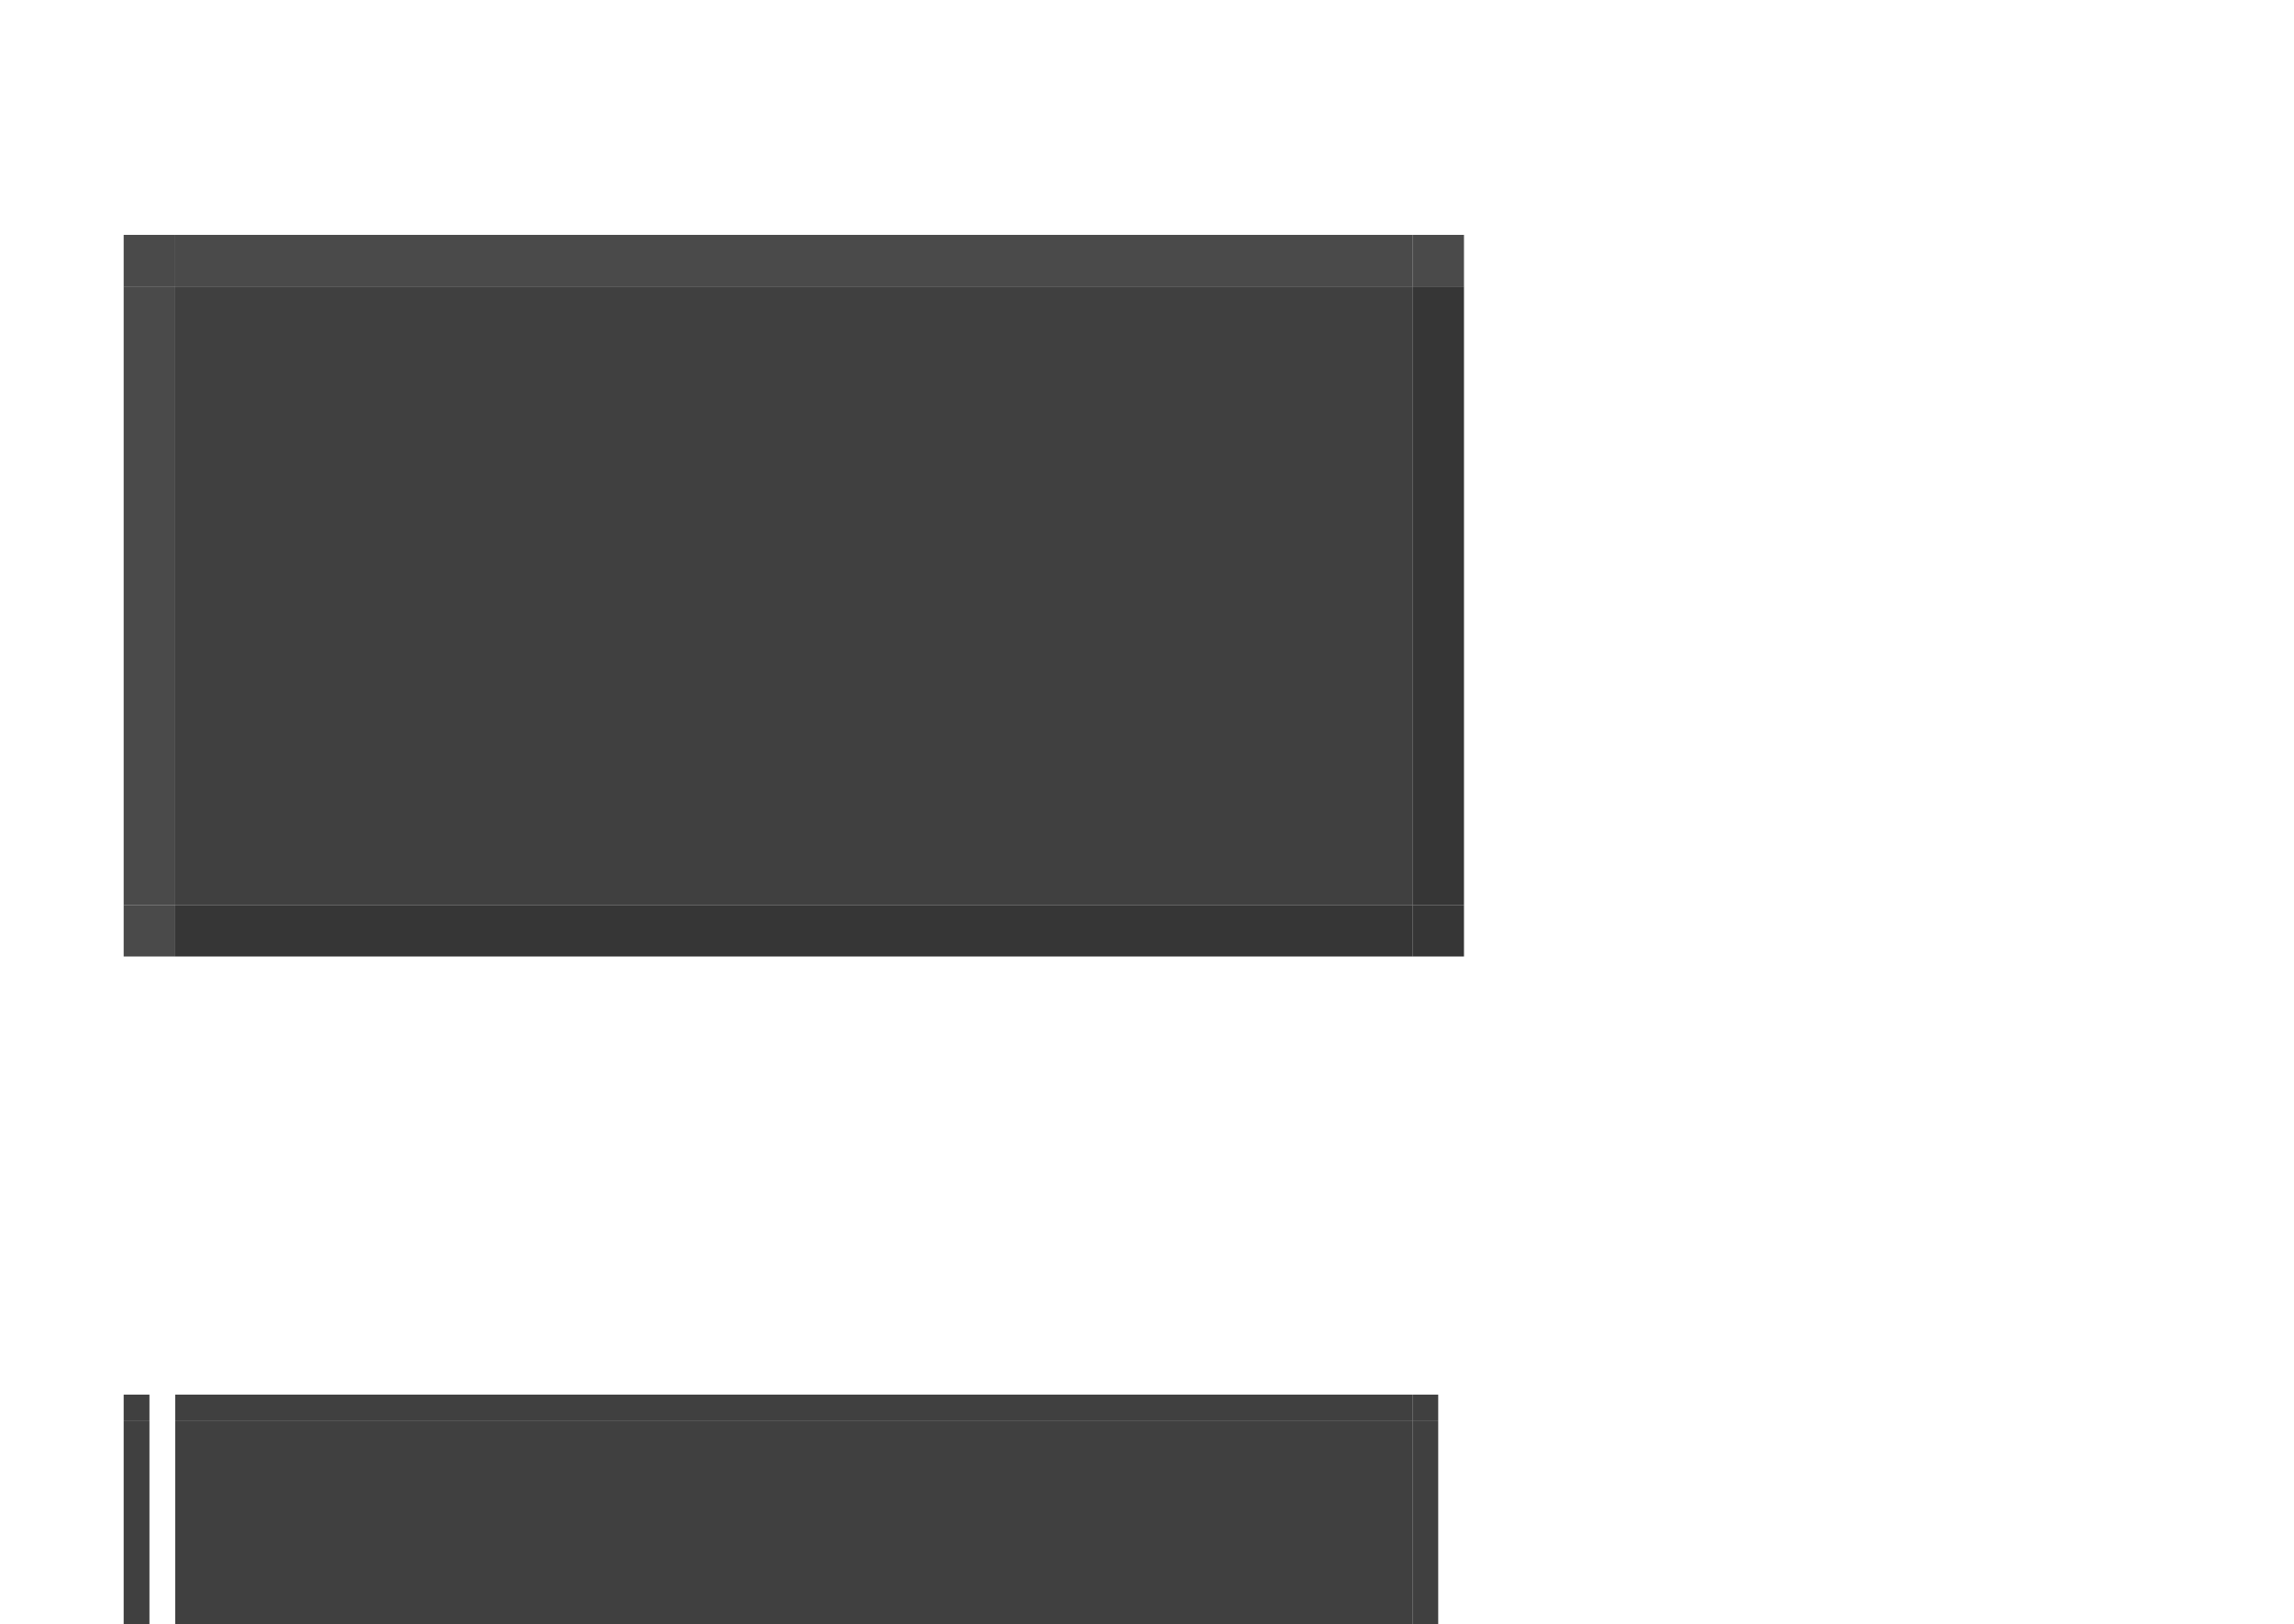
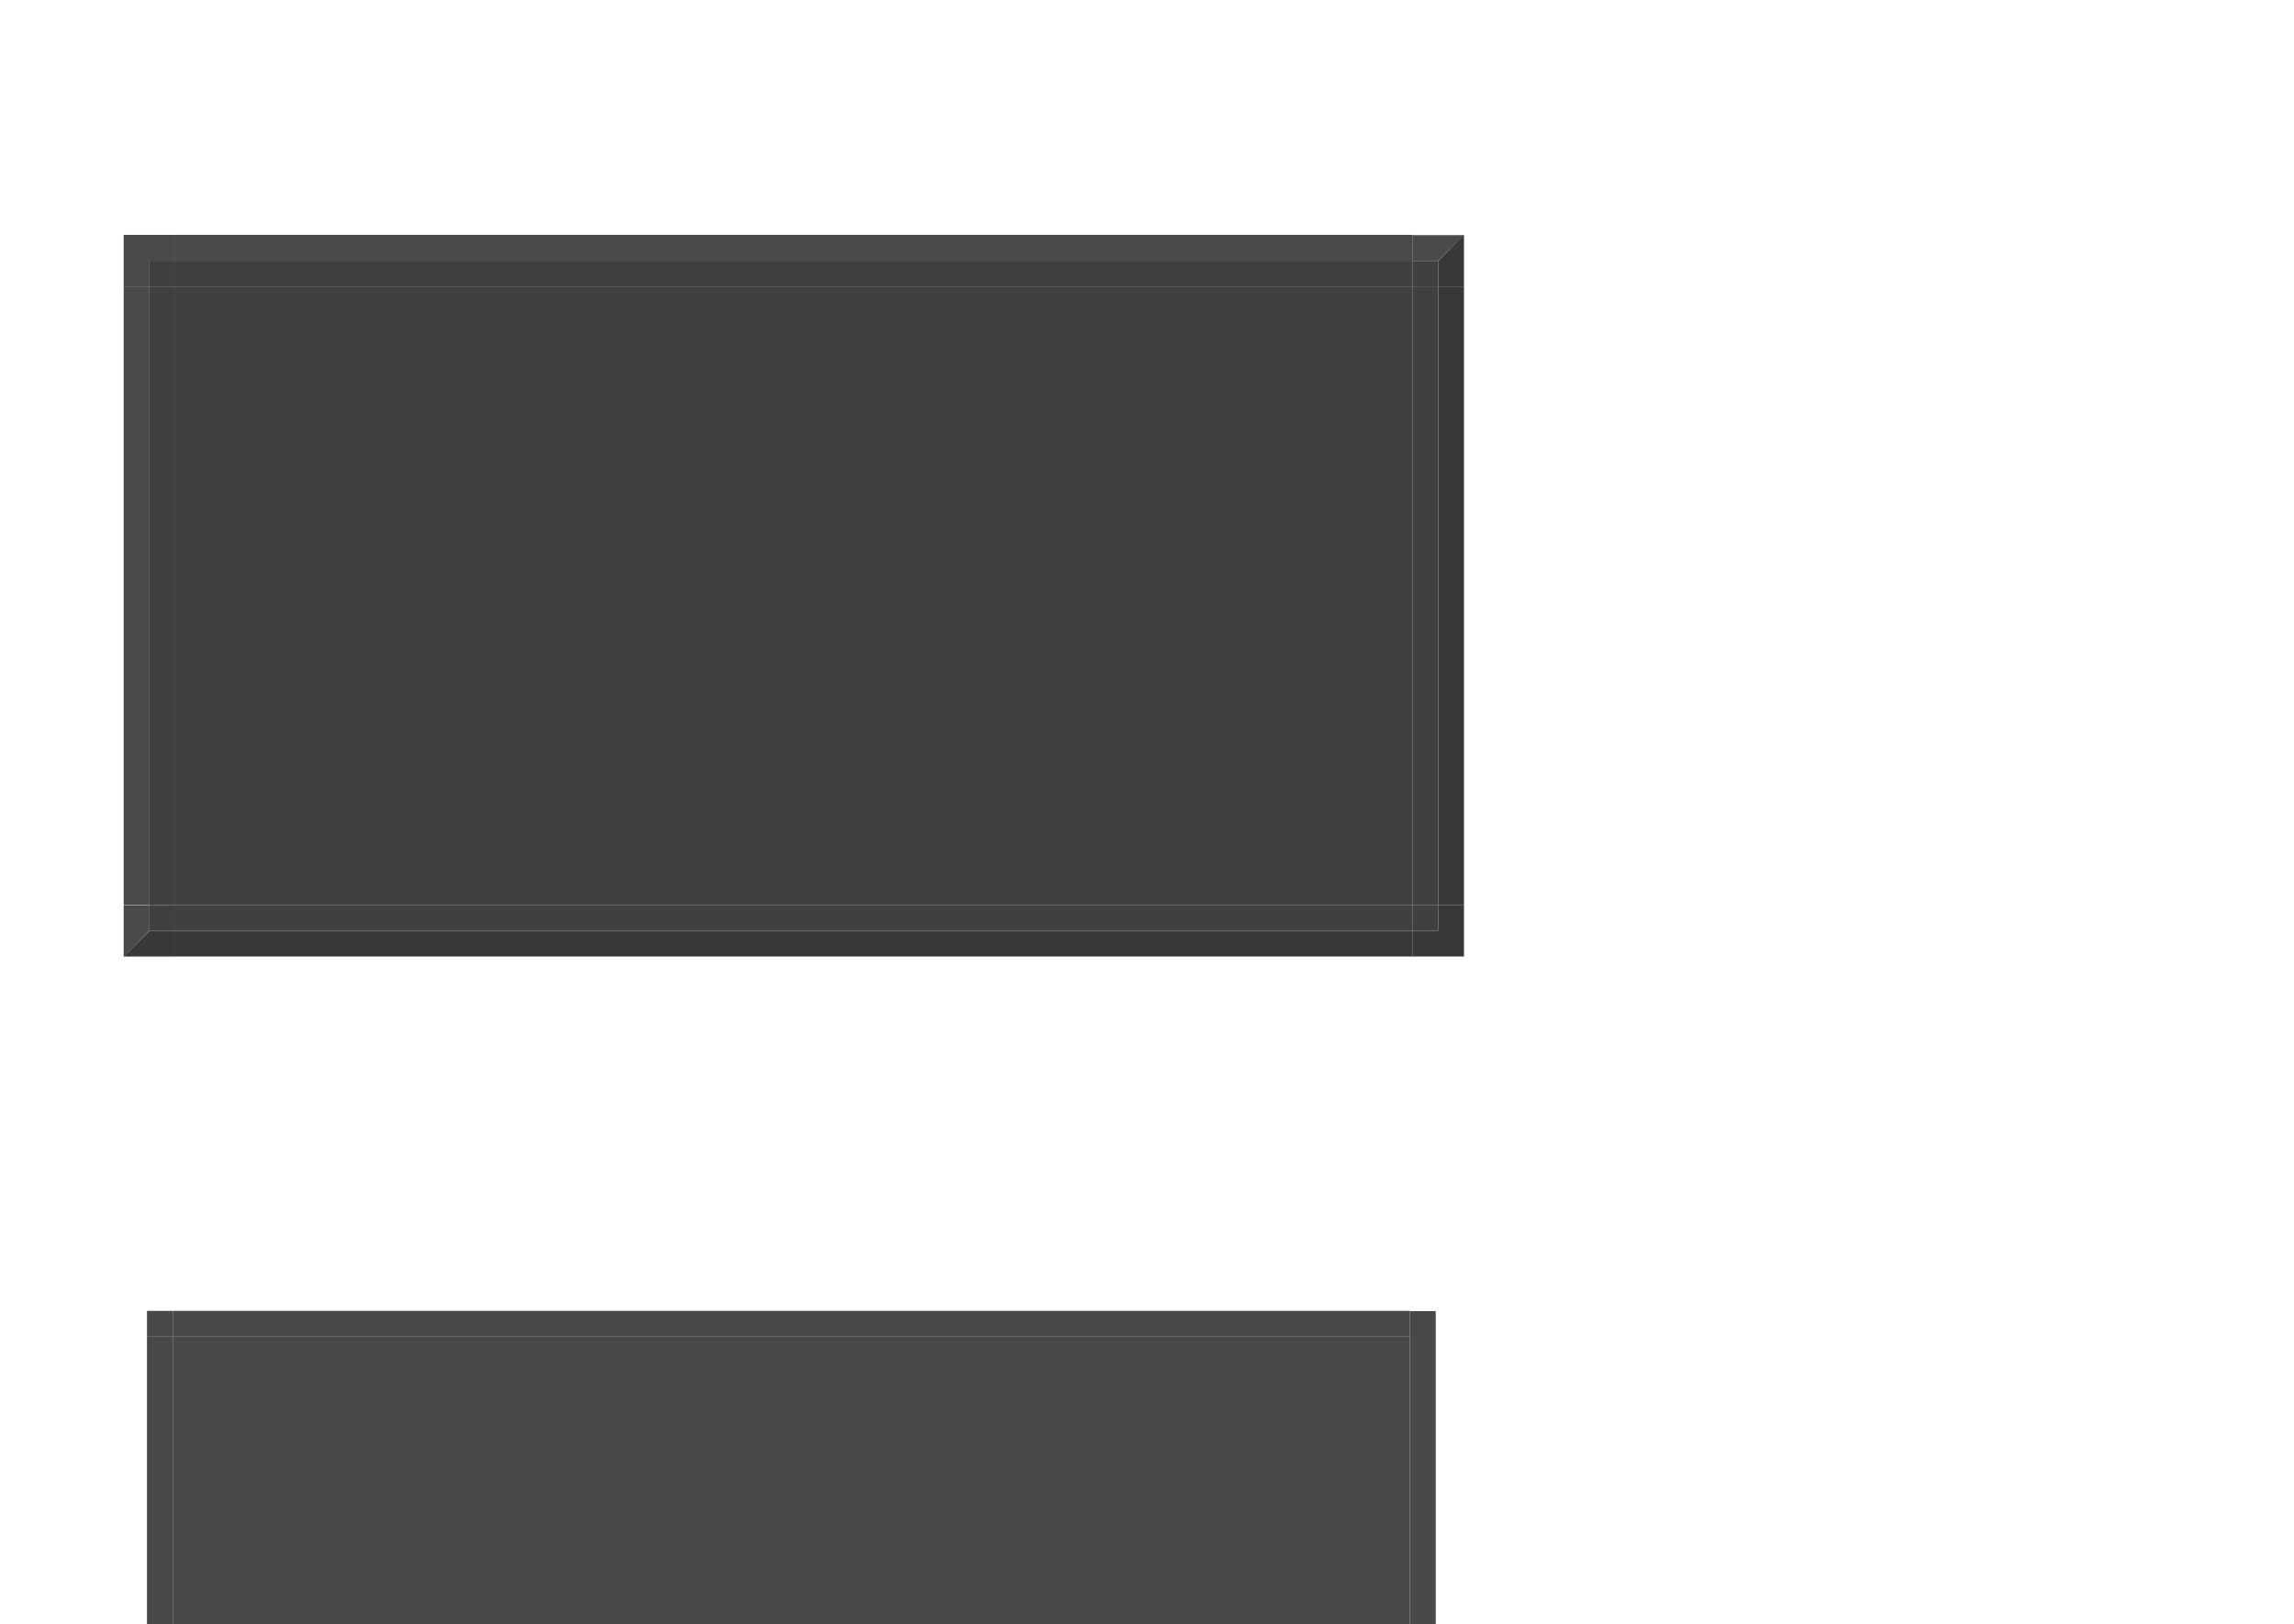
<svg xmlns="http://www.w3.org/2000/svg" xmlns:ns1="http://www.openswatchbook.org/uri/2009/osb" xmlns:xlink="http://www.w3.org/1999/xlink" id="svg2" width="89" viewBox="0 0 89 63" version="1.1" height="63">
  <defs id="defs4">
-     <linearGradient id="shadowlight" ns1:paint="solid">
-       <stop style="stop-color:#4a4a4a;stop-opacity:1;" offset="0" id="stop883" />
+     <linearGradient id="hover" ns1:paint="solid">
+       <stop style="stop-color:#484848;stop-opacity:1;" offset="0" id="stop1879" />
    </linearGradient>
-     <linearGradient id="shadowdark" ns1:paint="solid">
-       <stop style="stop-color:#363636;stop-opacity:1;" offset="0" id="stop873" />
+     <linearGradient ns1:paint="solid" id="shadowlightpressed">
+       <stop id="stop1463" offset="0" style="stop-color:#444444;stop-opacity:1;" />
    </linearGradient>
-     <linearGradient id="pressed" ns1:paint="solid">
-       <stop style="stop-color:#898989;stop-opacity:1;" offset="0" id="stop2379" />
+     <linearGradient ns1:paint="solid" id="shadowdarkpressed">
+       <stop id="stop1457" offset="0" style="stop-color:#343434;stop-opacity:1;" />
    </linearGradient>
-     <linearGradient id="normal" ns1:paint="solid">
-       <stop style="stop-color:#404040;stop-opacity:1;" offset="0" id="stop2247" />
+     <linearGradient ns1:paint="solid" id="pressed-3">
+       <stop id="stop1451" offset="0" style="stop-color:#3c3c3c;stop-opacity:1;" />
    </linearGradient>
-     <linearGradient xlink:href="#normal" id="linearGradient2251" x1="6.798" y1="23.113" x2="54.798" y2="23.113" gradientUnits="userSpaceOnUse" />
-     <linearGradient xlink:href="#normal" id="linearGradient2325" x1="6.798" y1="67.113" x2="54.798" y2="67.113" gradientUnits="userSpaceOnUse" />
-     <linearGradient xlink:href="#normal" id="linearGradient2327" x1="6.798" y1="80.113" x2="54.798" y2="80.113" gradientUnits="userSpaceOnUse" gradientTransform="matrix(1,0,0,0.5,0,40.55633)" />
-     <linearGradient xlink:href="#normal" id="linearGradient2329" x1="6.798" y1="54.113" x2="54.798" y2="54.113" gradientUnits="userSpaceOnUse" gradientTransform="matrix(1,0,0,0.5,0,27.55633)" />
-     <linearGradient xlink:href="#normal" id="linearGradient2331" x1="4.798" y1="67.113" x2="6.798" y2="67.113" gradientUnits="userSpaceOnUse" gradientTransform="matrix(0.5,0,0,1,2.399007,0)" />
-     <linearGradient xlink:href="#normal" id="linearGradient2333" x1="54.798" y1="67.113" x2="56.798" y2="67.113" gradientUnits="userSpaceOnUse" gradientTransform="matrix(0.5,0,0,1,27.39902,0)" />
-     <linearGradient xlink:href="#normal" id="linearGradient2335" x1="54.798" y1="80.113" x2="56.798" y2="80.113" gradientUnits="userSpaceOnUse" gradientTransform="matrix(0.5,0,0,0.5,27.39902,40.55633)" />
-     <linearGradient xlink:href="#normal" id="linearGradient2337" x1="54.798" y1="54.113" x2="56.798" y2="54.113" gradientUnits="userSpaceOnUse" gradientTransform="matrix(0.5,0,0,0.5,27.39902,27.55633)" />
-     <linearGradient xlink:href="#normal" id="linearGradient2341" x1="4.798" y1="80.113" x2="6.798" y2="80.113" gradientUnits="userSpaceOnUse" gradientTransform="matrix(0.5,0,0,0.5,2.399007,40.55633)" />
-     <linearGradient xlink:href="#pressed" id="linearGradient2383" x1="6.798" y1="-24.887" x2="54.798" y2="-24.887" gradientUnits="userSpaceOnUse" />
-     <linearGradient xlink:href="#pressed" id="linearGradient2385" x1="6.798" y1="-11.887" x2="54.798" y2="-11.887" gradientUnits="userSpaceOnUse" gradientTransform="matrix(1,0,0,0.5,0,-5.443693)" />
-     <linearGradient xlink:href="#pressed" id="linearGradient2387" x1="6.798" y1="-37.887" x2="54.798" y2="-37.887" gradientUnits="userSpaceOnUse" gradientTransform="matrix(1,0,0,0.5,0,-18.4437)" />
-     <linearGradient xlink:href="#pressed" id="linearGradient2389" x1="4.798" y1="-24.887" x2="6.798" y2="-24.887" gradientUnits="userSpaceOnUse" gradientTransform="matrix(0.5,0,0,1,2.399007,0)" />
-     <linearGradient xlink:href="#pressed" id="linearGradient2391" x1="54.798" y1="-24.887" x2="56.798" y2="-24.887" gradientUnits="userSpaceOnUse" gradientTransform="matrix(0.5,0,0,1,27.39902,0)" />
-     <linearGradient xlink:href="#pressed" id="linearGradient2393" x1="54.798" y1="-11.887" x2="56.798" y2="-11.887" gradientUnits="userSpaceOnUse" gradientTransform="matrix(0.5,0,0,0.5,27.39902,-5.443693)" />
-     <linearGradient xlink:href="#pressed" id="linearGradient2395" x1="54.798" y1="-37.887" x2="56.798" y2="-37.887" gradientUnits="userSpaceOnUse" gradientTransform="matrix(0.5,0,0,0.5,27.39902,-18.4437)" />
-     <linearGradient xlink:href="#pressed" id="linearGradient2397" x1="4.798" y1="-37.887" x2="6.798" y2="-37.887" gradientUnits="userSpaceOnUse" gradientTransform="matrix(0.5,0,0,0.5,2.399008,-18.4437)" />
-     <linearGradient xlink:href="#pressed" id="linearGradient2399" x1="4.798" y1="-11.887" x2="6.798" y2="-11.887" gradientUnits="userSpaceOnUse" gradientTransform="matrix(0.5,0,0,0.5,2.399007,-5.443693)" />
-     <linearGradient xlink:href="#normal" id="linearGradient3864" x1="4.798" y1="54.613" x2="5.798" y2="54.613" gradientUnits="userSpaceOnUse" />
-     <linearGradient xlink:href="#shadowdark" id="linearGradient877" x1="6.798" y1="36.113" x2="54.798" y2="36.113" gradientUnits="userSpaceOnUse" />
-     <linearGradient xlink:href="#shadowdark" id="linearGradient879" x1="54.798" y1="23.113" x2="56.798" y2="23.113" gradientUnits="userSpaceOnUse" />
-     <linearGradient xlink:href="#shadowdark" id="linearGradient881" x1="54.798" y1="36.113" x2="56.798" y2="36.113" gradientUnits="userSpaceOnUse" />
-     <linearGradient xlink:href="#shadowlight" id="linearGradient887" x1="54.798" y1="10.113" x2="56.798" y2="10.113" gradientUnits="userSpaceOnUse" />
-     <linearGradient xlink:href="#shadowlight" id="linearGradient889" x1="6.798" y1="10.113" x2="54.798" y2="10.113" gradientUnits="userSpaceOnUse" />
-     <linearGradient xlink:href="#shadowlight" id="linearGradient891" x1="4.798" y1="10.113" x2="6.798" y2="10.113" gradientUnits="userSpaceOnUse" />
-     <linearGradient xlink:href="#shadowlight" id="linearGradient893" x1="4.798" y1="23.113" x2="6.798" y2="23.113" gradientUnits="userSpaceOnUse" />
-     <linearGradient xlink:href="#shadowlight" id="linearGradient895" x1="4.798" y1="36.113" x2="6.798" y2="36.113" gradientUnits="userSpaceOnUse" />
+     <linearGradient ns1:paint="solid" id="shadowlight">
+       <stop id="stop883" offset="0" style="stop-color:#4a4a4a;stop-opacity:1;" />
+     </linearGradient>
+     <linearGradient ns1:paint="solid" id="shadowdark">
+       <stop id="stop873" offset="0" style="stop-color:#383838;stop-opacity:1;" />
+     </linearGradient>
+     <linearGradient ns1:paint="solid" id="pressed">
+       <stop id="stop2379" offset="0" style="stop-color:#898989;stop-opacity:1;" />
+     </linearGradient>
+     <linearGradient ns1:paint="solid" id="normal">
+       <stop id="stop2247" offset="0" style="stop-color:#404040;stop-opacity:1;" />
+     </linearGradient>
+     <linearGradient gradientUnits="userSpaceOnUse" y2="23.113" x2="54.798" y1="23.113" x1="6.798" id="linearGradient2251" xlink:href="#normal" />
+     <linearGradient gradientUnits="userSpaceOnUse" y2="36.113" x2="54.798" y1="36.113" x1="6.798" id="linearGradient877" xlink:href="#shadowdark" gradientTransform="matrix(1,0,0,0.5,0.9067429,22.30419)" />
+     <linearGradient gradientUnits="userSpaceOnUse" y2="36.113" x2="56.798" y1="36.113" x1="54.798" id="linearGradient881" xlink:href="#shadowdark" gradientTransform="translate(0.9671918,1.934421)" />
+     <linearGradient gradientUnits="userSpaceOnUse" y2="10.113" x2="54.798" y1="10.113" x1="6.798" id="linearGradient889" xlink:href="#normal" gradientTransform="matrix(1,0,0,0.5,0.9067429,0.5390059)" />
+     <linearGradient gradientUnits="userSpaceOnUse" y2="10.113" x2="6.798" y1="10.113" x1="4.798" id="linearGradient891" xlink:href="#shadowlight" gradientTransform="translate(-0.120899,-3.113111)" />
+     <linearGradient gradientUnits="userSpaceOnUse" y2="36.113" x2="6.798" y1="36.113" x1="4.798" id="linearGradient895" xlink:href="#shadowdark" gradientTransform="translate(-2.130843,2.780712)" />
+     <linearGradient xlink:href="#normal" id="linearGradient1040" gradientUnits="userSpaceOnUse" gradientTransform="matrix(1,0,0,0.5,0.9067429,21.30419)" x1="6.798" y1="36.113" x2="54.798" y2="36.113" />
+     <linearGradient xlink:href="#shadowdark" id="linearGradient1054" gradientUnits="userSpaceOnUse" gradientTransform="matrix(1,0,0,0.5,0.9067429,22.30419)" x1="6.798" y1="36.113" x2="54.798" y2="36.113" />
+     <linearGradient xlink:href="#normal" id="linearGradient1056" gradientUnits="userSpaceOnUse" gradientTransform="matrix(1,0,0,0.5,0.9067429,21.30419)" x1="6.798" y1="36.113" x2="54.798" y2="36.113" />
+     <linearGradient xlink:href="#normal" id="linearGradient1064" gradientUnits="userSpaceOnUse" gradientTransform="matrix(0.5,0,0,0.5,28.3666,19.49051)" x1="54.798" y1="36.113" x2="56.798" y2="36.113" />
+     <linearGradient xlink:href="#shadowlight" id="linearGradient1075" gradientUnits="userSpaceOnUse" gradientTransform="matrix(1,0,0,0.5,0.9067429,-0.4609945)" x1="6.798" y1="10.113" x2="54.798" y2="10.113" />
+     <linearGradient xlink:href="#normal" id="linearGradient1089" gradientUnits="userSpaceOnUse" gradientTransform="matrix(1,0,0,0.5,0.9067429,0.5390059)" x1="6.798" y1="10.113" x2="54.798" y2="10.113" />
+     <linearGradient xlink:href="#shadowlight" id="linearGradient1091" gradientUnits="userSpaceOnUse" gradientTransform="matrix(1,0,0,0.5,0.9067429,-0.4609945)" x1="6.798" y1="10.113" x2="54.798" y2="10.113" />
+     <linearGradient xlink:href="#normal" id="linearGradient1099" gradientUnits="userSpaceOnUse" gradientTransform="matrix(0.5,0,0,0.5,3.278726,2.443646)" x1="4.798" y1="10.113" x2="6.798" y2="10.113" />
+     <linearGradient xlink:href="#normal" id="linearGradient1114" gradientUnits="userSpaceOnUse" gradientTransform="matrix(0.5,0,0,0.5,1.268961,20.33622)" x1="4.798" y1="36.113" x2="6.798" y2="36.113" />
+     <linearGradient xlink:href="#shadowlight" id="linearGradient1122" gradientUnits="userSpaceOnUse" gradientTransform="matrix(0,-1,-1,0,39.77983,44.70112)" x1="4.798" y1="36.113" x2="6.798" y2="36.113" />
+     <linearGradient xlink:href="#shadowlight" id="linearGradient1139" gradientUnits="userSpaceOnUse" gradientTransform="translate(-2.130843,2.780712)" x1="4.798" y1="36.113" x2="6.798" y2="36.113" />
+     <linearGradient xlink:href="#normal" id="linearGradient1141" gradientUnits="userSpaceOnUse" gradientTransform="matrix(0.5,0,0,0.5,1.268961,20.33622)" x1="4.798" y1="36.113" x2="6.798" y2="36.113" />
+     <linearGradient xlink:href="#shadowdark" id="linearGradient1143" gradientUnits="userSpaceOnUse" gradientTransform="matrix(0,-1,-1,0,39.77983,44.70112)" x1="4.798" y1="36.113" x2="6.798" y2="36.113" />
+     <linearGradient xlink:href="#shadowdarkpressed" id="linearGradient1201" gradientUnits="userSpaceOnUse" gradientTransform="matrix(1,0,0,0.5,0.9067429,22.30419)" x1="6.798" y1="36.113" x2="54.798" y2="36.113" />
+     <linearGradient xlink:href="#normal" id="linearGradient1203" gradientUnits="userSpaceOnUse" gradientTransform="matrix(1,0,0,0.5,0.9067429,21.30419)" x1="6.798" y1="36.113" x2="54.798" y2="36.113" />
+     <linearGradient xlink:href="#normal" id="linearGradient1207" gradientUnits="userSpaceOnUse" gradientTransform="matrix(1,0,0,0.5,0.9067429,21.30419)" x1="6.798" y1="36.113" x2="54.798" y2="36.113" />
+     <linearGradient xlink:href="#shadowdarkpressed" id="linearGradient1209" gradientUnits="userSpaceOnUse" gradientTransform="translate(0.9671918,1.934421)" x1="54.798" y1="36.113" x2="56.798" y2="36.113" />
+     <linearGradient xlink:href="#normal" id="linearGradient1211" gradientUnits="userSpaceOnUse" gradientTransform="matrix(0.5,0,0,0.5,28.3666,19.49051)" x1="54.798" y1="36.113" x2="56.798" y2="36.113" />
+     <linearGradient xlink:href="#normal" id="linearGradient1213" gradientUnits="userSpaceOnUse" gradientTransform="matrix(1,0,0,0.5,0.9067429,0.5390059)" x1="6.798" y1="10.113" x2="54.798" y2="10.113" />
+     <linearGradient xlink:href="#shadowlightpressed" id="linearGradient1215" gradientUnits="userSpaceOnUse" gradientTransform="matrix(1,0,0,0.5,0.9067429,-0.4609945)" x1="6.798" y1="10.113" x2="54.798" y2="10.113" />
+     <linearGradient xlink:href="#normal" id="linearGradient1217" gradientUnits="userSpaceOnUse" gradientTransform="matrix(1,0,0,0.5,0.9067429,0.5390059)" x1="6.798" y1="10.113" x2="54.798" y2="10.113" />
+     <linearGradient xlink:href="#shadowlightpressed" id="linearGradient1221" gradientUnits="userSpaceOnUse" gradientTransform="translate(-0.120899,-3.113111)" x1="4.798" y1="10.113" x2="6.798" y2="10.113" />
+     <linearGradient xlink:href="#normal" id="linearGradient1223" gradientUnits="userSpaceOnUse" gradientTransform="matrix(0.5,0,0,0.5,3.278726,2.443646)" x1="4.798" y1="10.113" x2="6.798" y2="10.113" />
+     <linearGradient xlink:href="#shadowdarkpressed" id="linearGradient1225" gradientUnits="userSpaceOnUse" gradientTransform="translate(-2.130843,2.780712)" x1="4.798" y1="36.113" x2="6.798" y2="36.113" />
+     <linearGradient xlink:href="#normal" id="linearGradient1227" gradientUnits="userSpaceOnUse" gradientTransform="matrix(0.5,0,0,0.5,1.268961,20.33622)" x1="4.798" y1="36.113" x2="6.798" y2="36.113" />
+     <linearGradient xlink:href="#shadowlightpressed" id="linearGradient1229" gradientUnits="userSpaceOnUse" gradientTransform="matrix(0,-1,-1,0,39.77983,44.70112)" x1="4.798" y1="36.113" x2="6.798" y2="36.113" />
+     <linearGradient xlink:href="#shadowlightpressed" id="linearGradient1231" gradientUnits="userSpaceOnUse" gradientTransform="translate(-2.130843,2.780712)" x1="4.798" y1="36.113" x2="6.798" y2="36.113" />
+     <linearGradient xlink:href="#normal" id="linearGradient1233" gradientUnits="userSpaceOnUse" gradientTransform="matrix(0.5,0,0,0.5,1.268961,20.33622)" x1="4.798" y1="36.113" x2="6.798" y2="36.113" />
+     <linearGradient xlink:href="#shadowdarkpressed" id="linearGradient1235" gradientUnits="userSpaceOnUse" gradientTransform="matrix(0,-1,-1,0,39.77983,44.70112)" x1="4.798" y1="36.113" x2="6.798" y2="36.113" />
+     <linearGradient gradientUnits="userSpaceOnUse" y2="15.444" x2="-7.282" y1="15.444" x1="-55.282" id="linearGradient1455" xlink:href="#pressed-3" />
+     <linearGradient gradientUnits="userSpaceOnUse" y2="40.361" x2="55.705" y1="40.361" x1="7.705" id="linearGradient1461" xlink:href="#shadowdarkpressed" />
+     <linearGradient gradientUnits="userSpaceOnUse" y2="4.595" x2="55.705" y1="4.595" x1="7.705" id="linearGradient1467" xlink:href="#shadowlightpressed" />
+     <linearGradient y2="36.113" x2="54.798" y1="36.113" x1="6.798" gradientTransform="matrix(1,0,0,0.5,0.9067429,21.30419)" gradientUnits="userSpaceOnUse" id="linearGradient1527" xlink:href="#hover" />
+     <linearGradient y2="36.113" x2="54.798" y1="36.113" x1="6.798" gradientTransform="matrix(1,0,0,0.5,0.9067429,21.30419)" gradientUnits="userSpaceOnUse" id="linearGradient1531" xlink:href="#hover" />
+     <linearGradient y2="36.113" x2="56.798" y1="36.113" x1="54.798" gradientTransform="matrix(0.5,0,0,0.5,28.3666,19.49051)" gradientUnits="userSpaceOnUse" id="linearGradient1535" xlink:href="#hover" />
+     <linearGradient y2="10.113" x2="54.798" y1="10.113" x1="6.798" gradientTransform="matrix(1,0,0,0.5,0.9067429,0.5390059)" gradientUnits="userSpaceOnUse" id="linearGradient1537" xlink:href="#hover" />
+     <linearGradient y2="10.113" x2="54.798" y1="10.113" x1="6.798" gradientTransform="matrix(1,0,0,0.5,0.9067429,0.5390059)" gradientUnits="userSpaceOnUse" id="linearGradient1541" xlink:href="#hover" />
+     <linearGradient y2="10.113" x2="6.798" y1="10.113" x1="4.798" gradientTransform="matrix(0.5,0,0,0.5,3.278726,2.443646)" gradientUnits="userSpaceOnUse" id="linearGradient1547" xlink:href="#hover" />
+     <linearGradient y2="36.113" x2="6.798" y1="36.113" x1="4.798" gradientTransform="matrix(0.5,0,0,0.5,1.268961,20.33622)" gradientUnits="userSpaceOnUse" id="linearGradient1551" xlink:href="#hover" />
+     <linearGradient y2="36.113" x2="6.798" y1="36.113" x1="4.798" gradientTransform="matrix(0.5,0,0,0.5,1.268961,20.33622)" gradientUnits="userSpaceOnUse" id="linearGradient1557" xlink:href="#hover" />
+     <linearGradient xlink:href="#hover" id="linearGradient1883" x1="6.702" y1="63.862" x2="54.702" y2="63.862" gradientUnits="userSpaceOnUse" />
  </defs>
-   <rect style="opacity:1;fill:url(#linearGradient2251);fill-opacity:1;fill-rule:nonzero;stroke:none;stroke-width:20.747;stroke-linecap:round;stroke-miterlimit:4;stroke-dasharray:none;stroke-dashoffset:0;stroke-opacity:1" id="normal-center" width="48" height="24" x="6.798" y="11.113" />
-   <rect y="35.113" x="6.798" height="2" width="48" id="normal-bottom" style="opacity:1;fill:url(#linearGradient877);fill-opacity:1;fill-rule:nonzero;stroke:none;stroke-width:5.989;stroke-linecap:round;stroke-miterlimit:4;stroke-dasharray:none;stroke-dashoffset:0;stroke-opacity:1" />
-   <rect style="opacity:1;fill:url(#linearGradient889);fill-opacity:1;fill-rule:nonzero;stroke:none;stroke-width:5.989;stroke-linecap:round;stroke-miterlimit:4;stroke-dasharray:none;stroke-dashoffset:0;stroke-opacity:1" id="normal-top" width="48" height="2" x="6.798" y="9.113" />
-   <rect y="11.113" x="4.798" height="24" width="2" id="normal-left" style="opacity:1;fill:url(#linearGradient893);fill-opacity:1;fill-rule:nonzero;stroke:none;stroke-width:4.235;stroke-linecap:round;stroke-miterlimit:4;stroke-dasharray:none;stroke-dashoffset:0;stroke-opacity:1" />
-   <rect style="opacity:1;fill:url(#linearGradient879);fill-opacity:1;fill-rule:nonzero;stroke:none;stroke-width:4.235;stroke-linecap:round;stroke-miterlimit:4;stroke-dasharray:none;stroke-dashoffset:0;stroke-opacity:1" id="normal-right" width="2" height="24" x="54.798" y="11.113" />
-   <rect y="35.113" x="54.798" height="2" width="2" id="normal-bottomright" style="opacity:1;fill:url(#linearGradient881);fill-opacity:1;fill-rule:nonzero;stroke:none;stroke-width:1.222;stroke-linecap:round;stroke-miterlimit:4;stroke-dasharray:none;stroke-dashoffset:0;stroke-opacity:1" />
-   <rect style="opacity:1;fill:url(#linearGradient887);fill-opacity:1;fill-rule:nonzero;stroke:none;stroke-width:1.222;stroke-linecap:round;stroke-miterlimit:4;stroke-dasharray:none;stroke-dashoffset:0;stroke-opacity:1" id="normal-topright" width="2" height="2" x="54.798" y="9.113" />
-   <rect y="9.113" x="4.798" height="2" width="2" id="normal-topleft" style="opacity:1;fill:url(#linearGradient891);fill-opacity:1;fill-rule:nonzero;stroke:none;stroke-width:1.222;stroke-linecap:round;stroke-miterlimit:4;stroke-dasharray:none;stroke-dashoffset:0;stroke-opacity:1" />
-   <rect style="opacity:1;fill:url(#linearGradient895);fill-opacity:1;fill-rule:nonzero;stroke:none;stroke-width:1.222;stroke-linecap:round;stroke-miterlimit:4;stroke-dasharray:none;stroke-dashoffset:0;stroke-opacity:1" id="normal-bottomleft" width="2" height="2" x="4.798" y="35.113" />
-   <rect y="55.113" x="6.798" height="24" width="48" id="hover-center" style="opacity:1;fill:url(#linearGradient2325);fill-opacity:1.0;fill-rule:nonzero;stroke:none;stroke-width:20.747;stroke-linecap:round;stroke-miterlimit:4;stroke-dasharray:none;stroke-dashoffset:0;stroke-opacity:1" />
-   <rect style="opacity:1;fill:url(#linearGradient2327);fill-opacity:1.0;fill-rule:nonzero;stroke:none;stroke-width:4.235;stroke-linecap:round;stroke-miterlimit:4;stroke-dasharray:none;stroke-dashoffset:0;stroke-opacity:1" id="hover-bottom" width="48" height="1" x="6.798" y="80.113" />
-   <rect y="54.113" x="6.798" height="1" width="48" id="hover-top" style="opacity:1;fill:url(#linearGradient2329);fill-opacity:1.0;fill-rule:nonzero;stroke:none;stroke-width:4.235;stroke-linecap:round;stroke-miterlimit:4;stroke-dasharray:none;stroke-dashoffset:0;stroke-opacity:1" />
-   <rect style="opacity:1;fill:url(#linearGradient2331);fill-opacity:1.0;fill-rule:nonzero;stroke:none;stroke-width:2.995;stroke-linecap:round;stroke-miterlimit:4;stroke-dasharray:none;stroke-dashoffset:0;stroke-opacity:1" id="hover-left" width="1" height="24" x="4.798" y="55.113" />
-   <rect y="55.113" x="54.798" height="24" width="1" id="hover-right" style="opacity:1;fill:url(#linearGradient2333);fill-opacity:1.0;fill-rule:nonzero;stroke:none;stroke-width:2.995;stroke-linecap:round;stroke-miterlimit:4;stroke-dasharray:none;stroke-dashoffset:0;stroke-opacity:1" />
-   <rect style="opacity:1;fill:url(#linearGradient2335);fill-opacity:1.0;fill-rule:nonzero;stroke:none;stroke-width:0.611;stroke-linecap:round;stroke-miterlimit:4;stroke-dasharray:none;stroke-dashoffset:0;stroke-opacity:1" id="hover-bottomright" width="1" height="1" x="54.798" y="80.113" />
-   <rect y="54.113" x="54.798" height="1" width="1" id="hover-topright" style="opacity:1;fill:url(#linearGradient2337);fill-opacity:1.0;fill-rule:nonzero;stroke:none;stroke-width:0.611;stroke-linecap:round;stroke-miterlimit:4;stroke-dasharray:none;stroke-dashoffset:0;stroke-opacity:1" />
-   <rect style="opacity:1;fill:url(#linearGradient3864);fill-opacity:1.0;fill-rule:nonzero;stroke:none;stroke-width:0.611;stroke-linecap:round;stroke-miterlimit:4;stroke-dasharray:none;stroke-dashoffset:0;stroke-opacity:1" id="hover-topleft" width="1" height="1" x="4.798" y="54.113" />
-   <rect y="80.113" x="4.798" height="1" width="1" id="hover-bottomleft" style="opacity:1;fill:url(#linearGradient2341);fill-opacity:1.0;fill-rule:nonzero;stroke:none;stroke-width:0.611;stroke-linecap:round;stroke-miterlimit:4;stroke-dasharray:none;stroke-dashoffset:0;stroke-opacity:1" />
-   <rect y="-36.887" x="6.798" height="24" width="48" id="pressed-center" style="opacity:1;fill:url(#linearGradient2383);fill-opacity:1;fill-rule:nonzero;stroke:none;stroke-width:20.747;stroke-linecap:round;stroke-miterlimit:4;stroke-dasharray:none;stroke-dashoffset:0;stroke-opacity:1" />
-   <rect style="opacity:1;fill:url(#linearGradient2385);fill-opacity:1;fill-rule:nonzero;stroke:none;stroke-width:4.235;stroke-linecap:round;stroke-miterlimit:4;stroke-dasharray:none;stroke-dashoffset:0;stroke-opacity:1" id="pressed-bottom" width="48" height="1" x="6.798" y="-11.887" />
-   <rect y="-37.887" x="6.798" height="1" width="48" id="pressed-top" style="opacity:1;fill:url(#linearGradient2387);fill-opacity:1;fill-rule:nonzero;stroke:none;stroke-width:4.235;stroke-linecap:round;stroke-miterlimit:4;stroke-dasharray:none;stroke-dashoffset:0;stroke-opacity:1" />
-   <rect style="opacity:1;fill:url(#linearGradient2389);fill-opacity:1;fill-rule:nonzero;stroke:none;stroke-width:2.995;stroke-linecap:round;stroke-miterlimit:4;stroke-dasharray:none;stroke-dashoffset:0;stroke-opacity:1" id="pressed-left" width="1" height="24" x="4.798" y="-36.887" />
-   <rect y="-36.887" x="54.798" height="24" width="1" id="pressed-right" style="opacity:1;fill:url(#linearGradient2391);fill-opacity:1;fill-rule:nonzero;stroke:none;stroke-width:2.995;stroke-linecap:round;stroke-miterlimit:4;stroke-dasharray:none;stroke-dashoffset:0;stroke-opacity:1" />
-   <rect style="opacity:1;fill:url(#linearGradient2393);fill-opacity:1;fill-rule:nonzero;stroke:none;stroke-width:0.611;stroke-linecap:round;stroke-miterlimit:4;stroke-dasharray:none;stroke-dashoffset:0;stroke-opacity:1" id="pressed-bottomright" width="1" height="1" x="54.798" y="-11.887" />
-   <rect y="-37.887" x="54.798" height="1" width="1" id="pressed-topright" style="opacity:1;fill:url(#linearGradient2395);fill-opacity:1;fill-rule:nonzero;stroke:none;stroke-width:0.611;stroke-linecap:round;stroke-miterlimit:4;stroke-dasharray:none;stroke-dashoffset:0;stroke-opacity:1" />
-   <rect style="opacity:1;fill:url(#linearGradient2397);fill-opacity:1;fill-rule:nonzero;stroke:none;stroke-width:0.611;stroke-linecap:round;stroke-miterlimit:4;stroke-dasharray:none;stroke-dashoffset:0;stroke-opacity:1" id="pressed-topleft" width="1" height="1" x="4.798" y="-37.887" />
-   <rect y="-11.887" x="4.798" height="1" width="1" id="pressed-bottomleft" style="opacity:1;fill:url(#linearGradient2399);fill-opacity:1;fill-rule:nonzero;stroke:none;stroke-width:0.611;stroke-linecap:round;stroke-miterlimit:4;stroke-dasharray:none;stroke-dashoffset:0;stroke-opacity:1" />
+   <rect y="11.113" x="6.798" height="24" width="48" id="normal-center" style="opacity:1;fill:url(#linearGradient2251);fill-opacity:1;fill-rule:nonzero;stroke:none;stroke-width:20.747;stroke-linecap:round;stroke-miterlimit:4;stroke-dasharray:none;stroke-dashoffset:0;stroke-opacity:1" />
+   <rect y="17.751" x="-28.532" height="1" width="6" id="normal-hint-left-margin" style="opacity:1;fill:#000000;fill-opacity:1;fill-rule:evenodd;stroke:none;stroke-width:2.822;stroke-linecap:butt;stroke-linejoin:round;stroke-miterlimit:4;stroke-dasharray:none;stroke-dashoffset:0;stroke-opacity:1;paint-order:normal" />
+   <rect style="opacity:1;fill:#000000;fill-opacity:1;fill-rule:evenodd;stroke:none;stroke-width:2.822;stroke-linecap:butt;stroke-linejoin:round;stroke-miterlimit:4;stroke-dasharray:none;stroke-dashoffset:0;stroke-opacity:1;paint-order:normal" id="normal-hint-right-margin" width="6" height="1" x="-16.321" y="18.114" />
+   <rect y="8.64" x="-20.069" height="6" width="1" id="normal-hint-top-margin" style="opacity:1;fill:#000000;fill-opacity:1;fill-rule:evenodd;stroke:none;stroke-width:2.822;stroke-linecap:butt;stroke-linejoin:round;stroke-miterlimit:4;stroke-dasharray:none;stroke-dashoffset:0;stroke-opacity:1;paint-order:normal" />
+   <rect style="opacity:1;fill:#000000;fill-opacity:1;fill-rule:evenodd;stroke:none;stroke-width:2.822;stroke-linecap:butt;stroke-linejoin:round;stroke-miterlimit:4;stroke-dasharray:none;stroke-dashoffset:0;stroke-opacity:1;paint-order:normal" id="normal-hint-bottom-margin" width="1" height="6" x="-20.19" y="21.093" />
+   <g id="normal-bottom" transform="translate(-0.9067421,-3.747871)">
+     <rect y="39.861" x="7.705" height="1" width="48" id="rect1046" style="opacity:1;fill:url(#linearGradient877);fill-opacity:1;fill-rule:nonzero;stroke:none;stroke-width:4.235;stroke-linecap:round;stroke-miterlimit:4;stroke-dasharray:none;stroke-dashoffset:0;stroke-opacity:1" />
+     <rect style="opacity:1;fill:url(#linearGradient1040);fill-opacity:1;fill-rule:nonzero;stroke:none;stroke-width:4.235;stroke-linecap:round;stroke-miterlimit:4;stroke-dasharray:none;stroke-dashoffset:0;stroke-opacity:1" id="rect1038" width="48" height="1" x="7.705" y="38.861" />
+   </g>
+   <g transform="matrix(0,-0.5,1,0,15.93753,38.96503)" id="g1052">
+     <rect style="opacity:1;fill:url(#linearGradient1054);fill-opacity:1;fill-rule:nonzero;stroke:none;stroke-width:4.235;stroke-linecap:round;stroke-miterlimit:4;stroke-dasharray:none;stroke-dashoffset:0;stroke-opacity:1" id="rect1048" width="48" height="1" x="7.705" y="39.861" />
+     <rect y="38.861" x="7.705" height="1" width="48" id="rect1050" style="opacity:1;fill:url(#linearGradient1056);fill-opacity:1;fill-rule:nonzero;stroke:none;stroke-width:4.235;stroke-linecap:round;stroke-miterlimit:4;stroke-dasharray:none;stroke-dashoffset:0;stroke-opacity:1" />
+   </g>
+   <g id="normal-bottomright" transform="translate(-0.9675824,-1.934191)">
+     <path id="path1071" transform="translate(0,-3.7758427e-5)" d="m 56.766,37.047 v 1 h -1 v 1 h 2 v -2 z" style="opacity:1;fill:url(#linearGradient881);fill-opacity:1;fill-rule:nonzero;stroke:none;stroke-width:1.222;stroke-linecap:round;stroke-miterlimit:4;stroke-dasharray:none;stroke-dashoffset:0;stroke-opacity:1" />
+     <rect y="37.047" x="55.766" height="1" width="1" id="rect1062" style="opacity:1;fill:url(#linearGradient1064);fill-opacity:1;fill-rule:nonzero;stroke:none;stroke-width:0.611;stroke-linecap:round;stroke-miterlimit:4;stroke-dasharray:none;stroke-dashoffset:0;stroke-opacity:1" />
+   </g>
+   <g id="normal-top" transform="translate(-0.9067421,5.017311)">
+     <rect style="opacity:1;fill:url(#linearGradient889);fill-opacity:1;fill-rule:nonzero;stroke:none;stroke-width:4.235;stroke-linecap:round;stroke-miterlimit:4;stroke-dasharray:none;stroke-dashoffset:0;stroke-opacity:1" id="rect1081" width="48" height="1" x="7.705" y="5.095" />
+     <rect y="4.095" x="7.705" height="1" width="48" id="rect1073" style="opacity:1;fill:url(#linearGradient1075);fill-opacity:1;fill-rule:nonzero;stroke:none;stroke-width:4.235;stroke-linecap:round;stroke-miterlimit:4;stroke-dasharray:none;stroke-dashoffset:0;stroke-opacity:1" />
+   </g>
+   <g transform="matrix(0,-0.5,1,0,0.7026935,38.96502)" id="normal-left">
+     <rect y="5.095" x="7.705" height="1" width="48" id="rect1083" style="opacity:1;fill:url(#linearGradient1089);fill-opacity:1;fill-rule:nonzero;stroke:none;stroke-width:4.235;stroke-linecap:round;stroke-miterlimit:4;stroke-dasharray:none;stroke-dashoffset:0;stroke-opacity:1" />
+     <rect style="opacity:1;fill:url(#linearGradient1091);fill-opacity:1;fill-rule:nonzero;stroke:none;stroke-width:4.235;stroke-linecap:round;stroke-miterlimit:4;stroke-dasharray:none;stroke-dashoffset:0;stroke-opacity:1" id="rect1085" width="48" height="1" x="7.705" y="4.095" />
+   </g>
+   <g id="normal-topleft" transform="translate(0.1202807,3.112668)">
+     <path id="path1106" transform="translate(0,-3.7758427e-5)" d="m 4.678,6 v 2 h 1 V 7 h 1 V 6 Z" style="opacity:1;fill:url(#linearGradient891);fill-opacity:1;fill-rule:nonzero;stroke:none;stroke-width:1.222;stroke-linecap:round;stroke-miterlimit:4;stroke-dasharray:none;stroke-dashoffset:0;stroke-opacity:1" />
+     <rect y="7" x="5.678" height="1" width="1" id="rect1097" style="opacity:1;fill:url(#linearGradient1099);fill-opacity:1;fill-rule:nonzero;stroke:none;stroke-width:0.611;stroke-linecap:round;stroke-miterlimit:4;stroke-dasharray:none;stroke-dashoffset:0;stroke-opacity:1" />
+   </g>
+   <g id="normal-bottomleft" transform="translate(2.130048,-2.779896)">
+     <path id="path1129" transform="translate(0,-3.7758427e-5)" d="m 3.678,38.893 -1.01,1 h 2 v -1 z" style="opacity:1;fill:url(#linearGradient895);fill-opacity:1;fill-rule:nonzero;stroke:none;stroke-width:1.222;stroke-linecap:round;stroke-miterlimit:4;stroke-dasharray:none;stroke-dashoffset:0;stroke-opacity:1" />
+     <rect style="opacity:1;fill:url(#linearGradient1114);fill-opacity:1;fill-rule:nonzero;stroke:none;stroke-width:0.611;stroke-linecap:round;stroke-miterlimit:4;stroke-dasharray:none;stroke-dashoffset:0;stroke-opacity:1" id="rect1112" width="1" height="1" x="3.668" y="37.893" />
+     <path style="opacity:1;fill:url(#linearGradient1122);fill-opacity:1;fill-rule:nonzero;stroke:none;stroke-width:1.222;stroke-linecap:round;stroke-miterlimit:4;stroke-dasharray:none;stroke-dashoffset:0;stroke-opacity:1" d="m 3.668,38.893 -1,1.01 v -2 h 1 z" id="path1120" />
+   </g>
+   <g transform="rotate(-180,29.733,24.50747)" id="normal-topright">
+     <path style="opacity:1;fill:url(#linearGradient1139);fill-opacity:1;fill-rule:nonzero;stroke:none;stroke-width:1.222;stroke-linecap:round;stroke-miterlimit:4;stroke-dasharray:none;stroke-dashoffset:0;stroke-opacity:1" d="m 3.678,38.893 -1.01,1 h 2 v -1 z" transform="translate(0,-3.7758427e-5)" id="path1131" />
+     <rect y="37.893" x="3.668" height="1" width="1" id="rect1133" style="opacity:1;fill:url(#linearGradient1141);fill-opacity:1;fill-rule:nonzero;stroke:none;stroke-width:0.611;stroke-linecap:round;stroke-miterlimit:4;stroke-dasharray:none;stroke-dashoffset:0;stroke-opacity:1" />
+     <path id="path1135" d="m 3.668,38.893 -1,1.01 v -2 h 1 z" style="opacity:1;fill:url(#linearGradient1143);fill-opacity:1;fill-rule:nonzero;stroke:none;stroke-width:1.222;stroke-linecap:round;stroke-miterlimit:4;stroke-dasharray:none;stroke-dashoffset:0;stroke-opacity:1" />
+   </g>
+   <rect style="opacity:1;fill:url(#linearGradient1455);fill-opacity:1;fill-rule:nonzero;stroke:none;stroke-width:20.747;stroke-linecap:round;stroke-miterlimit:4;stroke-dasharray:none;stroke-dashoffset:0;stroke-opacity:1" id="pressed-center" width="48" height="24" x="-55.282" y="3.444" transform="scale(-1)" />
+   <g transform="rotate(-180,31.4932,5.708058)" id="pressed-top">
+     <rect style="opacity:1;fill:url(#linearGradient1201);fill-opacity:1.0;fill-rule:nonzero;stroke:none;stroke-width:4.235;stroke-linecap:round;stroke-miterlimit:4;stroke-dasharray:none;stroke-dashoffset:0;stroke-opacity:1" id="rect1147" width="48" height="1" x="7.705" y="39.861" />
+     <rect y="38.861" x="7.705" height="1" width="48" id="rect1149" style="opacity:1;fill:url(#linearGradient1203);fill-opacity:1;fill-rule:nonzero;stroke:none;stroke-width:4.235;stroke-linecap:round;stroke-miterlimit:4;stroke-dasharray:none;stroke-dashoffset:0;stroke-opacity:1" />
+   </g>
+   <g id="pressed-left" transform="matrix(0,0.5,-1,0,46.14213,-31.29678)">
+     <rect y="39.861" x="7.705" height="1" width="48" id="rect1153" style="opacity:1;fill:url(#linearGradient1461);fill-opacity:1;fill-rule:nonzero;stroke:none;stroke-width:4.235;stroke-linecap:round;stroke-miterlimit:4;stroke-dasharray:none;stroke-dashoffset:0;stroke-opacity:1" />
+     <rect style="opacity:1;fill:url(#linearGradient1207);fill-opacity:1;fill-rule:nonzero;stroke:none;stroke-width:4.235;stroke-linecap:round;stroke-miterlimit:4;stroke-dasharray:none;stroke-dashoffset:0;stroke-opacity:1" id="rect1155" width="48" height="1" x="7.705" y="38.861" />
+   </g>
+   <g transform="rotate(-180,31.52362,4.801218)" id="pressed-topleft">
+     <path style="opacity:1;fill:url(#linearGradient1209);fill-opacity:1.0;fill-rule:nonzero;stroke:none;stroke-width:1.222;stroke-linecap:round;stroke-miterlimit:4;stroke-dasharray:none;stroke-dashoffset:0;stroke-opacity:1" d="m 56.766,37.047 v 1 h -1 v 1 h 2 v -2 z" transform="translate(0,-3.7758427e-5)" id="path1159" />
+     <rect style="opacity:1;fill:url(#linearGradient1211);fill-opacity:1;fill-rule:nonzero;stroke:none;stroke-width:0.611;stroke-linecap:round;stroke-miterlimit:4;stroke-dasharray:none;stroke-dashoffset:0;stroke-opacity:1" id="rect1161" width="1" height="1" x="55.766" y="37.047" />
+   </g>
+   <g transform="rotate(-180,31.4932,1.325467)" id="pressed-bottom">
+     <rect y="5.095" x="7.705" height="1" width="48" id="rect1165" style="opacity:1;fill:url(#linearGradient1213);fill-opacity:1;fill-rule:nonzero;stroke:none;stroke-width:4.235;stroke-linecap:round;stroke-miterlimit:4;stroke-dasharray:none;stroke-dashoffset:0;stroke-opacity:1" />
+     <rect style="opacity:1;fill:url(#linearGradient1215);fill-opacity:1.0;fill-rule:nonzero;stroke:none;stroke-width:4.235;stroke-linecap:round;stroke-miterlimit:4;stroke-dasharray:none;stroke-dashoffset:0;stroke-opacity:1" id="rect1167" width="48" height="1" x="7.705" y="4.095" />
+   </g>
+   <g id="pressed-right" transform="matrix(0,0.5,-1,0,61.37696,-31.29678)">
+     <rect style="opacity:1;fill:url(#linearGradient1217);fill-opacity:1;fill-rule:nonzero;stroke:none;stroke-width:4.235;stroke-linecap:round;stroke-miterlimit:4;stroke-dasharray:none;stroke-dashoffset:0;stroke-opacity:1" id="rect1171" width="48" height="1" x="7.705" y="5.095" />
+     <rect y="4.095" x="7.705" height="1" width="48" id="rect1173" style="opacity:1;fill:url(#linearGradient1467);fill-opacity:1;fill-rule:nonzero;stroke:none;stroke-width:4.235;stroke-linecap:round;stroke-miterlimit:4;stroke-dasharray:none;stroke-dashoffset:0;stroke-opacity:1" />
+   </g>
+   <g transform="rotate(-180,30.97969,2.277788)" id="pressed-bottomright">
+     <path style="opacity:1;fill:url(#linearGradient1221);fill-opacity:1.0;fill-rule:nonzero;stroke:none;stroke-width:1.222;stroke-linecap:round;stroke-miterlimit:4;stroke-dasharray:none;stroke-dashoffset:0;stroke-opacity:1" d="m 4.678,6 v 2 h 1 V 7 h 1 V 6 Z" transform="translate(0,-3.7758427e-5)" id="path1177" />
+     <rect style="opacity:1;fill:url(#linearGradient1223);fill-opacity:1;fill-rule:nonzero;stroke:none;stroke-width:0.611;stroke-linecap:round;stroke-miterlimit:4;stroke-dasharray:none;stroke-dashoffset:0;stroke-opacity:1" id="rect1179" width="1" height="1" x="5.678" y="7" />
+   </g>
+   <g transform="rotate(-180,29.9748,5.22407)" id="pressed-topright">
+     <path style="opacity:1;fill:url(#linearGradient1225);fill-opacity:1.0;fill-rule:nonzero;stroke:none;stroke-width:1.222;stroke-linecap:round;stroke-miterlimit:4;stroke-dasharray:none;stroke-dashoffset:0;stroke-opacity:1" d="m 3.678,38.893 -1.01,1 h 2 v -1 z" transform="translate(0,-3.7758427e-5)" id="path1183" />
+     <rect y="37.893" x="3.668" height="1" width="1" id="rect1185" style="opacity:1;fill:url(#linearGradient1227);fill-opacity:1;fill-rule:nonzero;stroke:none;stroke-width:0.611;stroke-linecap:round;stroke-miterlimit:4;stroke-dasharray:none;stroke-dashoffset:0;stroke-opacity:1" />
+     <path id="path1187" d="m 3.668,38.893 -1,1.01 v -2 h 1 z" style="opacity:1;fill:url(#linearGradient1229);fill-opacity:1.0;fill-rule:nonzero;stroke:none;stroke-width:1.222;stroke-linecap:round;stroke-miterlimit:4;stroke-dasharray:none;stroke-dashoffset:0;stroke-opacity:1" />
+   </g>
+   <g id="pressed-bottomleft" transform="translate(2.613644,-41.34669)">
+     <path id="path1191" transform="translate(0,-3.7758427e-5)" d="m 3.678,38.893 -1.01,1 h 2 v -1 z" style="opacity:1;fill:url(#linearGradient1231);fill-opacity:1.0;fill-rule:nonzero;stroke:none;stroke-width:1.222;stroke-linecap:round;stroke-miterlimit:4;stroke-dasharray:none;stroke-dashoffset:0;stroke-opacity:1" />
+     <rect style="opacity:1;fill:url(#linearGradient1233);fill-opacity:1;fill-rule:nonzero;stroke:none;stroke-width:0.611;stroke-linecap:round;stroke-miterlimit:4;stroke-dasharray:none;stroke-dashoffset:0;stroke-opacity:1" id="rect1193" width="1" height="1" x="3.668" y="37.893" />
+     <path style="opacity:1;fill:url(#linearGradient1235);fill-opacity:1.0;fill-rule:nonzero;stroke:none;stroke-width:1.222;stroke-linecap:round;stroke-miterlimit:4;stroke-dasharray:none;stroke-dashoffset:0;stroke-opacity:1" d="m 3.668,38.893 -1,1.01 v -2 h 1 z" id="path1195" />
+   </g>
+   <rect style="opacity:1;fill:url(#linearGradient1883);fill-opacity:1;fill-rule:nonzero;stroke:none;stroke-width:20.747;stroke-linecap:round;stroke-miterlimit:4;stroke-dasharray:none;stroke-dashoffset:0;stroke-opacity:1" id="hover-center" width="48" height="24" x="6.702" y="51.862" />
+   <g transform="translate(-1.002398,37.00158)" id="hover-bottom">
+     <rect style="opacity:1;fill:none;fill-opacity:1;fill-rule:nonzero;stroke:none;stroke-width:4.235;stroke-linecap:round;stroke-miterlimit:4;stroke-dasharray:none;stroke-dashoffset:0;stroke-opacity:1" id="rect1471" width="48" height="1" x="7.705" y="39.861" />
+     <rect y="38.861" x="7.705" height="1" width="48" id="rect1473" style="opacity:1;fill:url(#linearGradient1527);fill-opacity:1.0;fill-rule:nonzero;stroke:none;stroke-width:4.235;stroke-linecap:round;stroke-miterlimit:4;stroke-dasharray:none;stroke-dashoffset:0;stroke-opacity:1" />
+   </g>
+   <g id="hover-right" transform="matrix(0,-0.5,1,0,15.84187,79.71448)">
+     <rect y="39.861" x="7.705" height="1" width="48" id="rect1477" style="opacity:1;fill:none;fill-opacity:1;fill-rule:nonzero;stroke:none;stroke-width:4.235;stroke-linecap:round;stroke-miterlimit:4;stroke-dasharray:none;stroke-dashoffset:0;stroke-opacity:1" />
+     <rect style="opacity:1;fill:url(#linearGradient1531);fill-opacity:1.0;fill-rule:nonzero;stroke:none;stroke-width:4.235;stroke-linecap:round;stroke-miterlimit:4;stroke-dasharray:none;stroke-dashoffset:0;stroke-opacity:1" id="rect1479" width="48" height="1" x="7.705" y="38.861" />
+   </g>
+   <g transform="translate(-1.063238,38.81526)" id="hover-bottomright">
+     <path style="opacity:1;fill:none;fill-opacity:1;fill-rule:nonzero;stroke:none;stroke-width:1.222;stroke-linecap:round;stroke-miterlimit:4;stroke-dasharray:none;stroke-dashoffset:0;stroke-opacity:1" d="m 56.766,37.047 v 1 h -1 v 1 h 2 v -2 z" transform="translate(0,-3.7758427e-5)" id="path1483" />
+     <rect style="opacity:1;fill:url(#linearGradient1535);fill-opacity:1.0;fill-rule:nonzero;stroke:none;stroke-width:0.611;stroke-linecap:round;stroke-miterlimit:4;stroke-dasharray:none;stroke-dashoffset:0;stroke-opacity:1" id="rect1485" width="1" height="1" x="55.766" y="37.047" />
+   </g>
+   <g transform="translate(-1.002398,45.76677)" id="hover-top">
+     <rect y="5.095" x="7.705" height="1" width="48" id="rect1489" style="opacity:1;fill:url(#linearGradient1537);fill-opacity:1.0;fill-rule:nonzero;stroke:none;stroke-width:4.235;stroke-linecap:round;stroke-miterlimit:4;stroke-dasharray:none;stroke-dashoffset:0;stroke-opacity:1" />
+     <rect style="opacity:1;fill:none;fill-opacity:1;fill-rule:nonzero;stroke:none;stroke-width:4.235;stroke-linecap:round;stroke-miterlimit:4;stroke-dasharray:none;stroke-dashoffset:0;stroke-opacity:1" id="rect1491" width="48" height="1" x="7.705" y="4.095" />
+   </g>
+   <g id="hover-left" transform="matrix(0,-0.5,1,0,0.6070375,79.71448)">
+     <rect style="opacity:1;fill:url(#linearGradient1541);fill-opacity:1.0;fill-rule:nonzero;stroke:none;stroke-width:4.235;stroke-linecap:round;stroke-miterlimit:4;stroke-dasharray:none;stroke-dashoffset:0;stroke-opacity:1" id="rect1495" width="48" height="1" x="7.705" y="5.095" />
+     <rect y="4.095" x="7.705" height="1" width="48" id="rect1497" style="opacity:1;fill:none;fill-opacity:1;fill-rule:nonzero;stroke:none;stroke-width:4.235;stroke-linecap:round;stroke-miterlimit:4;stroke-dasharray:none;stroke-dashoffset:0;stroke-opacity:1" />
+   </g>
+   <g transform="translate(0.02462474,43.86212)" id="hover-topleft">
+     <path style="opacity:1;fill:none;fill-opacity:1;fill-rule:nonzero;stroke:none;stroke-width:1.222;stroke-linecap:round;stroke-miterlimit:4;stroke-dasharray:none;stroke-dashoffset:0;stroke-opacity:1" d="m 4.678,6 v 2 h 1 V 7 h 1 V 6 Z" transform="translate(0,-3.7758427e-5)" id="path1501" />
+     <rect style="opacity:1;fill:url(#linearGradient1547);fill-opacity:1.0;fill-rule:nonzero;stroke:none;stroke-width:0.611;stroke-linecap:round;stroke-miterlimit:4;stroke-dasharray:none;stroke-dashoffset:0;stroke-opacity:1" id="rect1503" width="1" height="1" x="5.678" y="7" />
+   </g>
+   <g transform="translate(2.034392,37.96956)" id="hover-bottomleft">
+     <path style="opacity:1;fill:none;fill-opacity:1;fill-rule:nonzero;stroke:none;stroke-width:1.222;stroke-linecap:round;stroke-miterlimit:4;stroke-dasharray:none;stroke-dashoffset:0;stroke-opacity:1" d="m 3.678,38.893 -1.01,1 h 2 v -1 z" transform="translate(0,-3.7758427e-5)" id="path1507" />
+     <rect y="37.893" x="3.668" height="1" width="1" id="rect1509" style="opacity:1;fill:url(#linearGradient1551);fill-opacity:1.0;fill-rule:nonzero;stroke:none;stroke-width:0.611;stroke-linecap:round;stroke-miterlimit:4;stroke-dasharray:none;stroke-dashoffset:0;stroke-opacity:1" />
+     <path id="path1511" d="m 3.668,38.893 -1,1.01 v -2 h 1 z" style="opacity:1;fill:none;fill-opacity:1;fill-rule:nonzero;stroke:none;stroke-width:1.222;stroke-linecap:round;stroke-miterlimit:4;stroke-dasharray:none;stroke-dashoffset:0;stroke-opacity:1" />
+   </g>
+   <g id="hover-topright" transform="rotate(-180,29.68518,44.8822)">
+     <path id="path1515" transform="translate(0,-3.7758427e-5)" d="m 3.678,38.893 -1.01,1 h 2 v -1 z" style="opacity:1;fill:none;fill-opacity:1;fill-rule:nonzero;stroke:none;stroke-width:1.222;stroke-linecap:round;stroke-miterlimit:4;stroke-dasharray:none;stroke-dashoffset:0;stroke-opacity:1" />
+     <rect style="opacity:1;fill:url(#linearGradient1557);fill-opacity:1.0;fill-rule:nonzero;stroke:none;stroke-width:0.611;stroke-linecap:round;stroke-miterlimit:4;stroke-dasharray:none;stroke-dashoffset:0;stroke-opacity:1" id="rect1517" width="1" height="1" x="3.668" y="37.893" />
+     <path style="opacity:1;fill:none;fill-opacity:1;fill-rule:nonzero;stroke:none;stroke-width:1.222;stroke-linecap:round;stroke-miterlimit:4;stroke-dasharray:none;stroke-dashoffset:0;stroke-opacity:1" d="m 3.668,38.893 -1,1.01 v -2 h 1 z" id="path1519" />
+   </g>
</svg>
